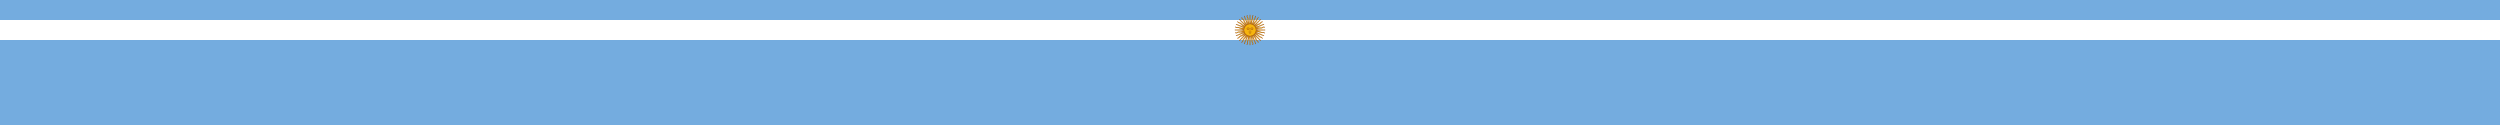
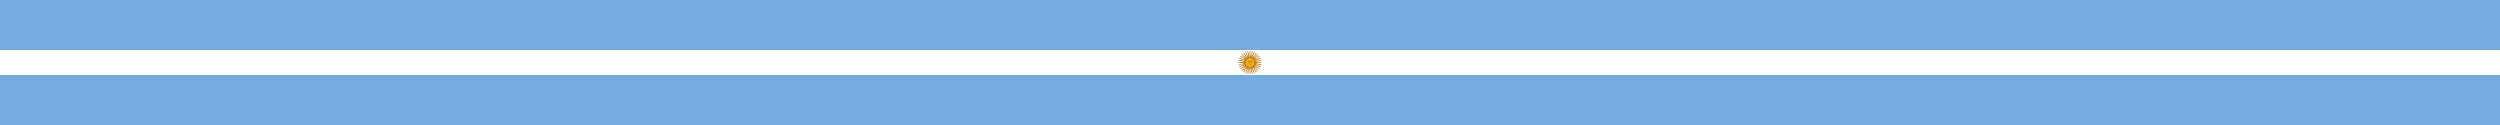
<svg xmlns="http://www.w3.org/2000/svg" xmlns:xlink="http://www.w3.org/1999/xlink" width="4000" version="1.0" height="200" viewBox="0 0 4000 200">
  <rect width="4000" fill="#74acdf" height="200" />
-   <rect y="32" width="4000" fill="#fff" height="32" />
-   <g transform="translate(2000, 48) scale(0.35) translate(-400, -250)">
+   <rect y="80" width="4000" fill="#fff" height="40" />
+   <g transform="translate(2000, 100) scale(0.27) translate(-400, -250)">
    <g>
      <animateTransform attributeName="transform" type="rotate" from="0 400 250" to="360 400 250" dur="60s" repeatCount="indefinite" />
      <g id="rays">
        <path id="ray1" stroke-width="1.112" stroke="#85340a" fill="#f6b40e" d="m396.84 251.31l28.454 61.992s0.49 1.185 1.28 0.859c0.79-0.327 0.299-1.512 0.299-1.512l-23.715-63.956m-0.68 24.12c-0.346 9.428 5.453 14.613 4.694 23.032-0.757 8.42 3.867 13.18 4.94 16.454 1.073 3.274-1.16 5.232-0.198 5.698 0.963 0.466 3.07-2.121 2.383-6.776-0.687-4.655-4.22-6.037-3.39-16.32 0.83-10.283-4.206-12.678-2.98-22.058" />
        <use xlink:href="#ray1" transform="rotate(22.5 400,250)" />
        <use xlink:href="#ray1" transform="rotate(45 400,250)" />
        <use xlink:href="#ray1" transform="rotate(67.5 400,250)" />
        <path id="ray2" fill="#85340a" d="m404.31 274.41c0.453 9.054 5.587 13.063 4.579 21.314 2.213-6.525-3.123-11.583-2.82-21.22m-7.649-23.757l19.487 42.577-16.329-43.887" />
        <use xlink:href="#ray2" transform="rotate(22.5 400,250)" />
        <use xlink:href="#ray2" transform="rotate(45 400,250)" />
        <use xlink:href="#ray2" transform="rotate(67.5 400,250)" />
      </g>
      <use xlink:href="#rays" transform="rotate(90 400,250)" />
      <use xlink:href="#rays" transform="rotate(180 400,250)" />
      <use xlink:href="#rays" transform="rotate(270 400,250)" />
    </g>
    <circle r="27.778" stroke="#85340a" cy="250" cx="400" stroke-width="1.5" fill="#f6b40e" />
    <path id="loweyecontour" fill="#843511" d="m409.47 244.06c-1.897 0-3.713 0.822-4.781 2.531 2.137 1.923 6.856 2.132 10.062-0.219-1.388-1.495-3.385-2.312-5.281-2.312zm-0.031 0.438c1.846-0.034 3.572 0.814 3.812 1.656-2.137 2.35-5.551 2.146-7.688 0.438 0.935-1.496 2.439-2.068 3.875-2.094z" />
    <use xlink:href="#uppalpebra" transform="matrix(-1 0 0 1 800.25 0)" />
    <use xlink:href="#eyebrow_nose" transform="matrix(-1 0 0 1 800.25 0)" />
    <use xlink:href="#pupil" transform="translate(18.862)" />
    <use xlink:href="#lowpalpebra" transform="matrix(-1 0 0 1 800.25 0)" />
    <path d="m395.75 253.84c-0.913 0.167-1.562 0.977-1.562 1.906 0 1.061 0.877 1.906 1.938 1.906 0.627 0 1.202-0.297 1.562-0.812 0.74 0.556 1.765 0.615 2.312 0.625 0.084 0.002 0.193 0 0.25 0 0.548-0.01 1.573-0.069 2.312-0.625 0.36 0.516 0.936 0.812 1.562 0.812 1.06 0 1.938-0.845 1.938-1.906 0-0.929-0.649-1.74-1.562-1.906 0.513 0.181 0.844 0.676 0.844 1.219 0 0.707-0.571 1.281-1.281 1.281-0.68 0-1.241-0.54-1.281-1.219-0.209 0.416-1.034 1.655-2.656 1.719-1.622-0.064-2.448-1.302-2.656-1.719-0.04 0.679-0.601 1.219-1.281 1.219-0.71 0-1.281-0.574-1.281-1.281 0-0.542 0.331-1.038 0.844-1.219z" fill="#85340a" />
    <path d="m397.84 259.53c-2.138 0-2.983 1.937-4.906 3.219 1.069-0.426 1.91-1.269 3.406-2.125 1.496-0.854 2.772 0.188 3.625 0.188h0.031c0.853 0 2.129-1.042 3.625-0.188 1.497 0.856 2.369 1.699 3.438 2.125-1.923-1.282-2.8-3.219-4.938-3.219-0.427 0-1.272 0.231-2.125 0.656h-0.031c-0.853-0.426-1.698-0.656-2.125-0.656z" fill="#85340a" />
    <path d="m397.12 262.06c-0.844 0.037-1.96 0.207-3.562 0.688 3.847-0.854 4.696 0.438 6.406 0.438h0.031c1.71 0 2.559-1.292 6.406-0.438-4.274-1.282-5.124-0.438-6.406-0.438h-0.031c-0.801 0-1.437-0.312-2.844-0.25z" fill="#85340a" />
    <path d="m393.75 262.72c-0.248 0.003-0.519 0.005-0.812 0.031 4.488 0.428 2.331 3 7.031 3h0.031c4.701 0 2.575-2.572 7.062-3-4.701-0.427-3.215 2.344-7.062 2.344h-0.031c-3.607 0-2.496-2.421-6.219-2.375z" fill="#85340a" />
    <path d="m403.85 269.66c0-2.123-1.723-3.846-3.846-3.846-2.123 0-3.846 1.723-3.846 3.846 0.423-1.781 2.017-3.039 3.846-3.039 1.833 0 3.424 1.259 3.846 3.039v0 0z" fill="#85340a" />
    <path id="eyebrow_nose" fill="#85340a" d="m382.73 244.02c4.915-4.273 11.11-4.915 14.53-1.709 0.837 1.121 1.373 2.319 1.593 3.57 0.43 2.433-0.33 5.062-2.237 7.756 0.215-0.001 0.643 0.212 0.857 0.427 1.697-3.244 2.297-6.576 1.74-9.745-0.146-0.828-0.373-1.643-0.67-2.436-4.701-3.845-11.11-4.273-15.811 2.138z" />
    <path id="uppalpebra" fill="#85340a" d="m390.42 242.74c2.777 0 3.419 0.642 4.701 1.71 1.283 1.068 1.923 0.854 2.137 1.068 0.212 0.214 0 0.854-0.427 0.64s-1.283-0.64-2.563-1.709c-1.283-1.07-2.563-1.068-3.846-1.068-3.846 0-5.983 3.205-6.409 2.991-0.427-0.214 2.137-3.632 6.409-3.632z" />
    <use xlink:href="#loweyecontour" transform="translate(-19.181)" />
    <circle id="pupil" cy="246.15" cx="390.54" r="1.923" fill="#85340a" />
    <path id="lowpalpebra" fill="#85340a" d="m385.29 247.44c3.633 2.778 7.265 2.564 9.402 1.282 2.137-1.282 2.137-1.709 1.71-1.709-0.427 0-0.853 0.427-2.563 1.281-1.71 0.856-4.273 0.856-8.546-0.854z" />
  </g>
</svg>
